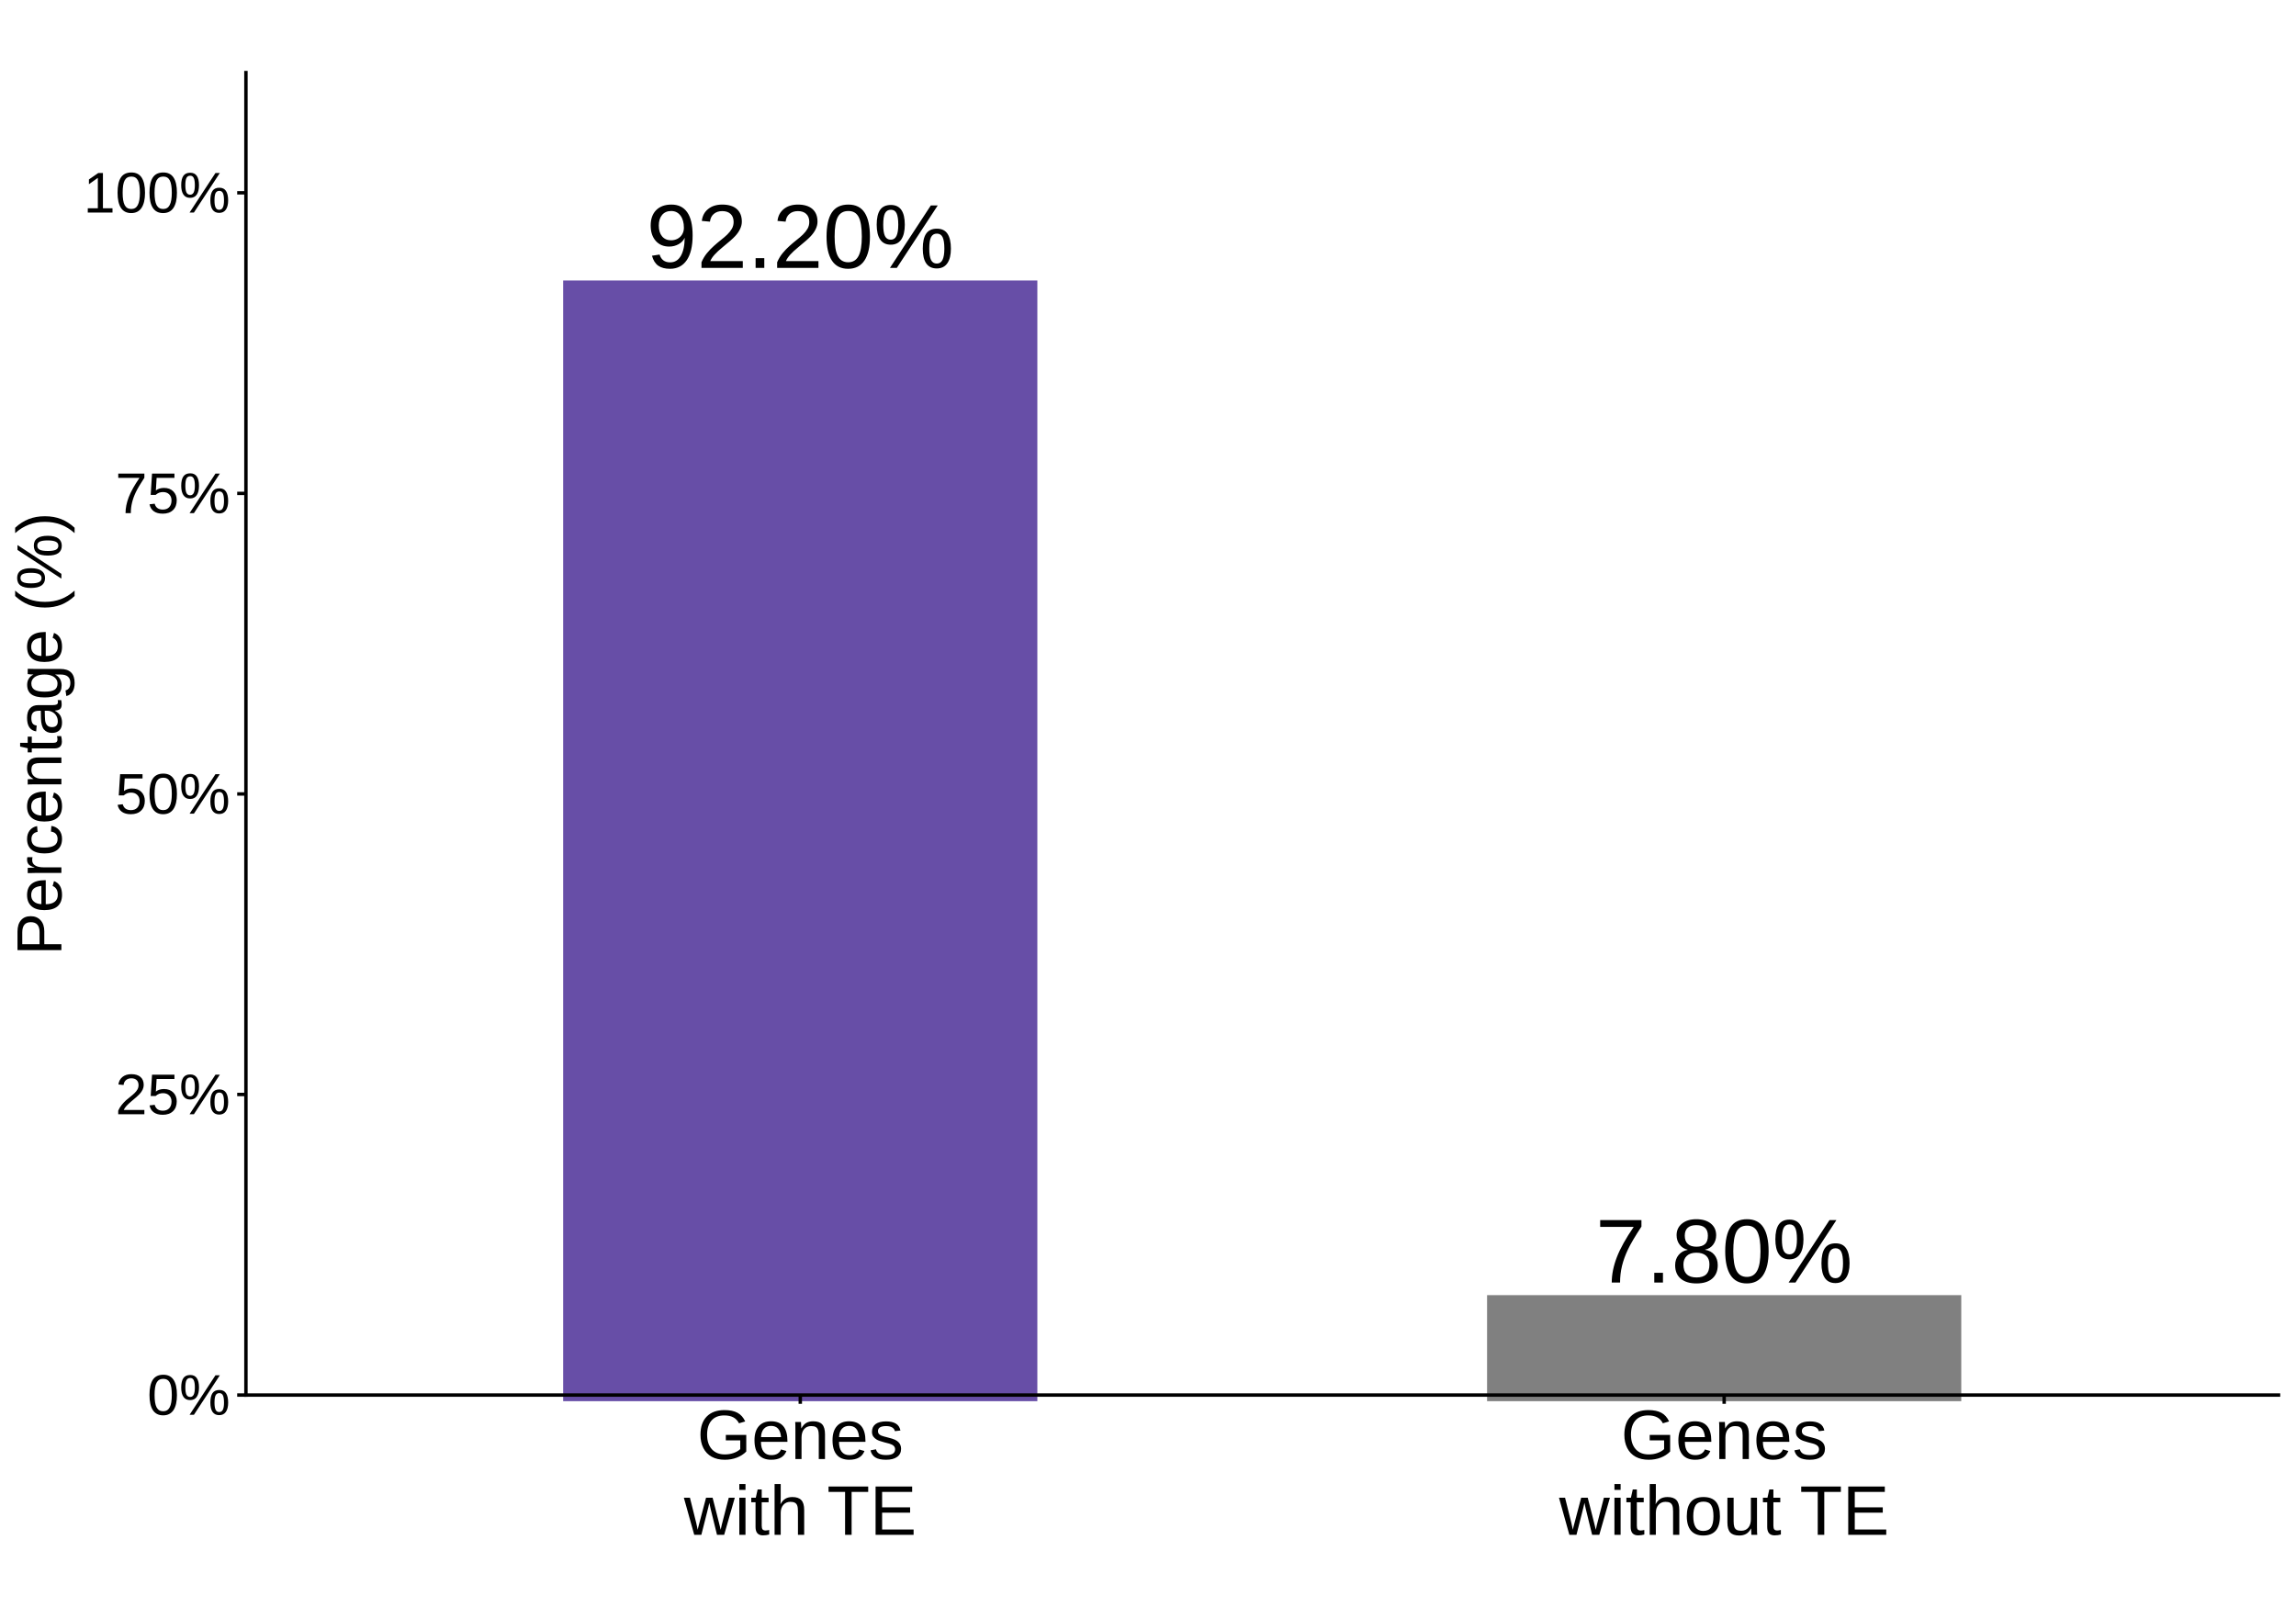
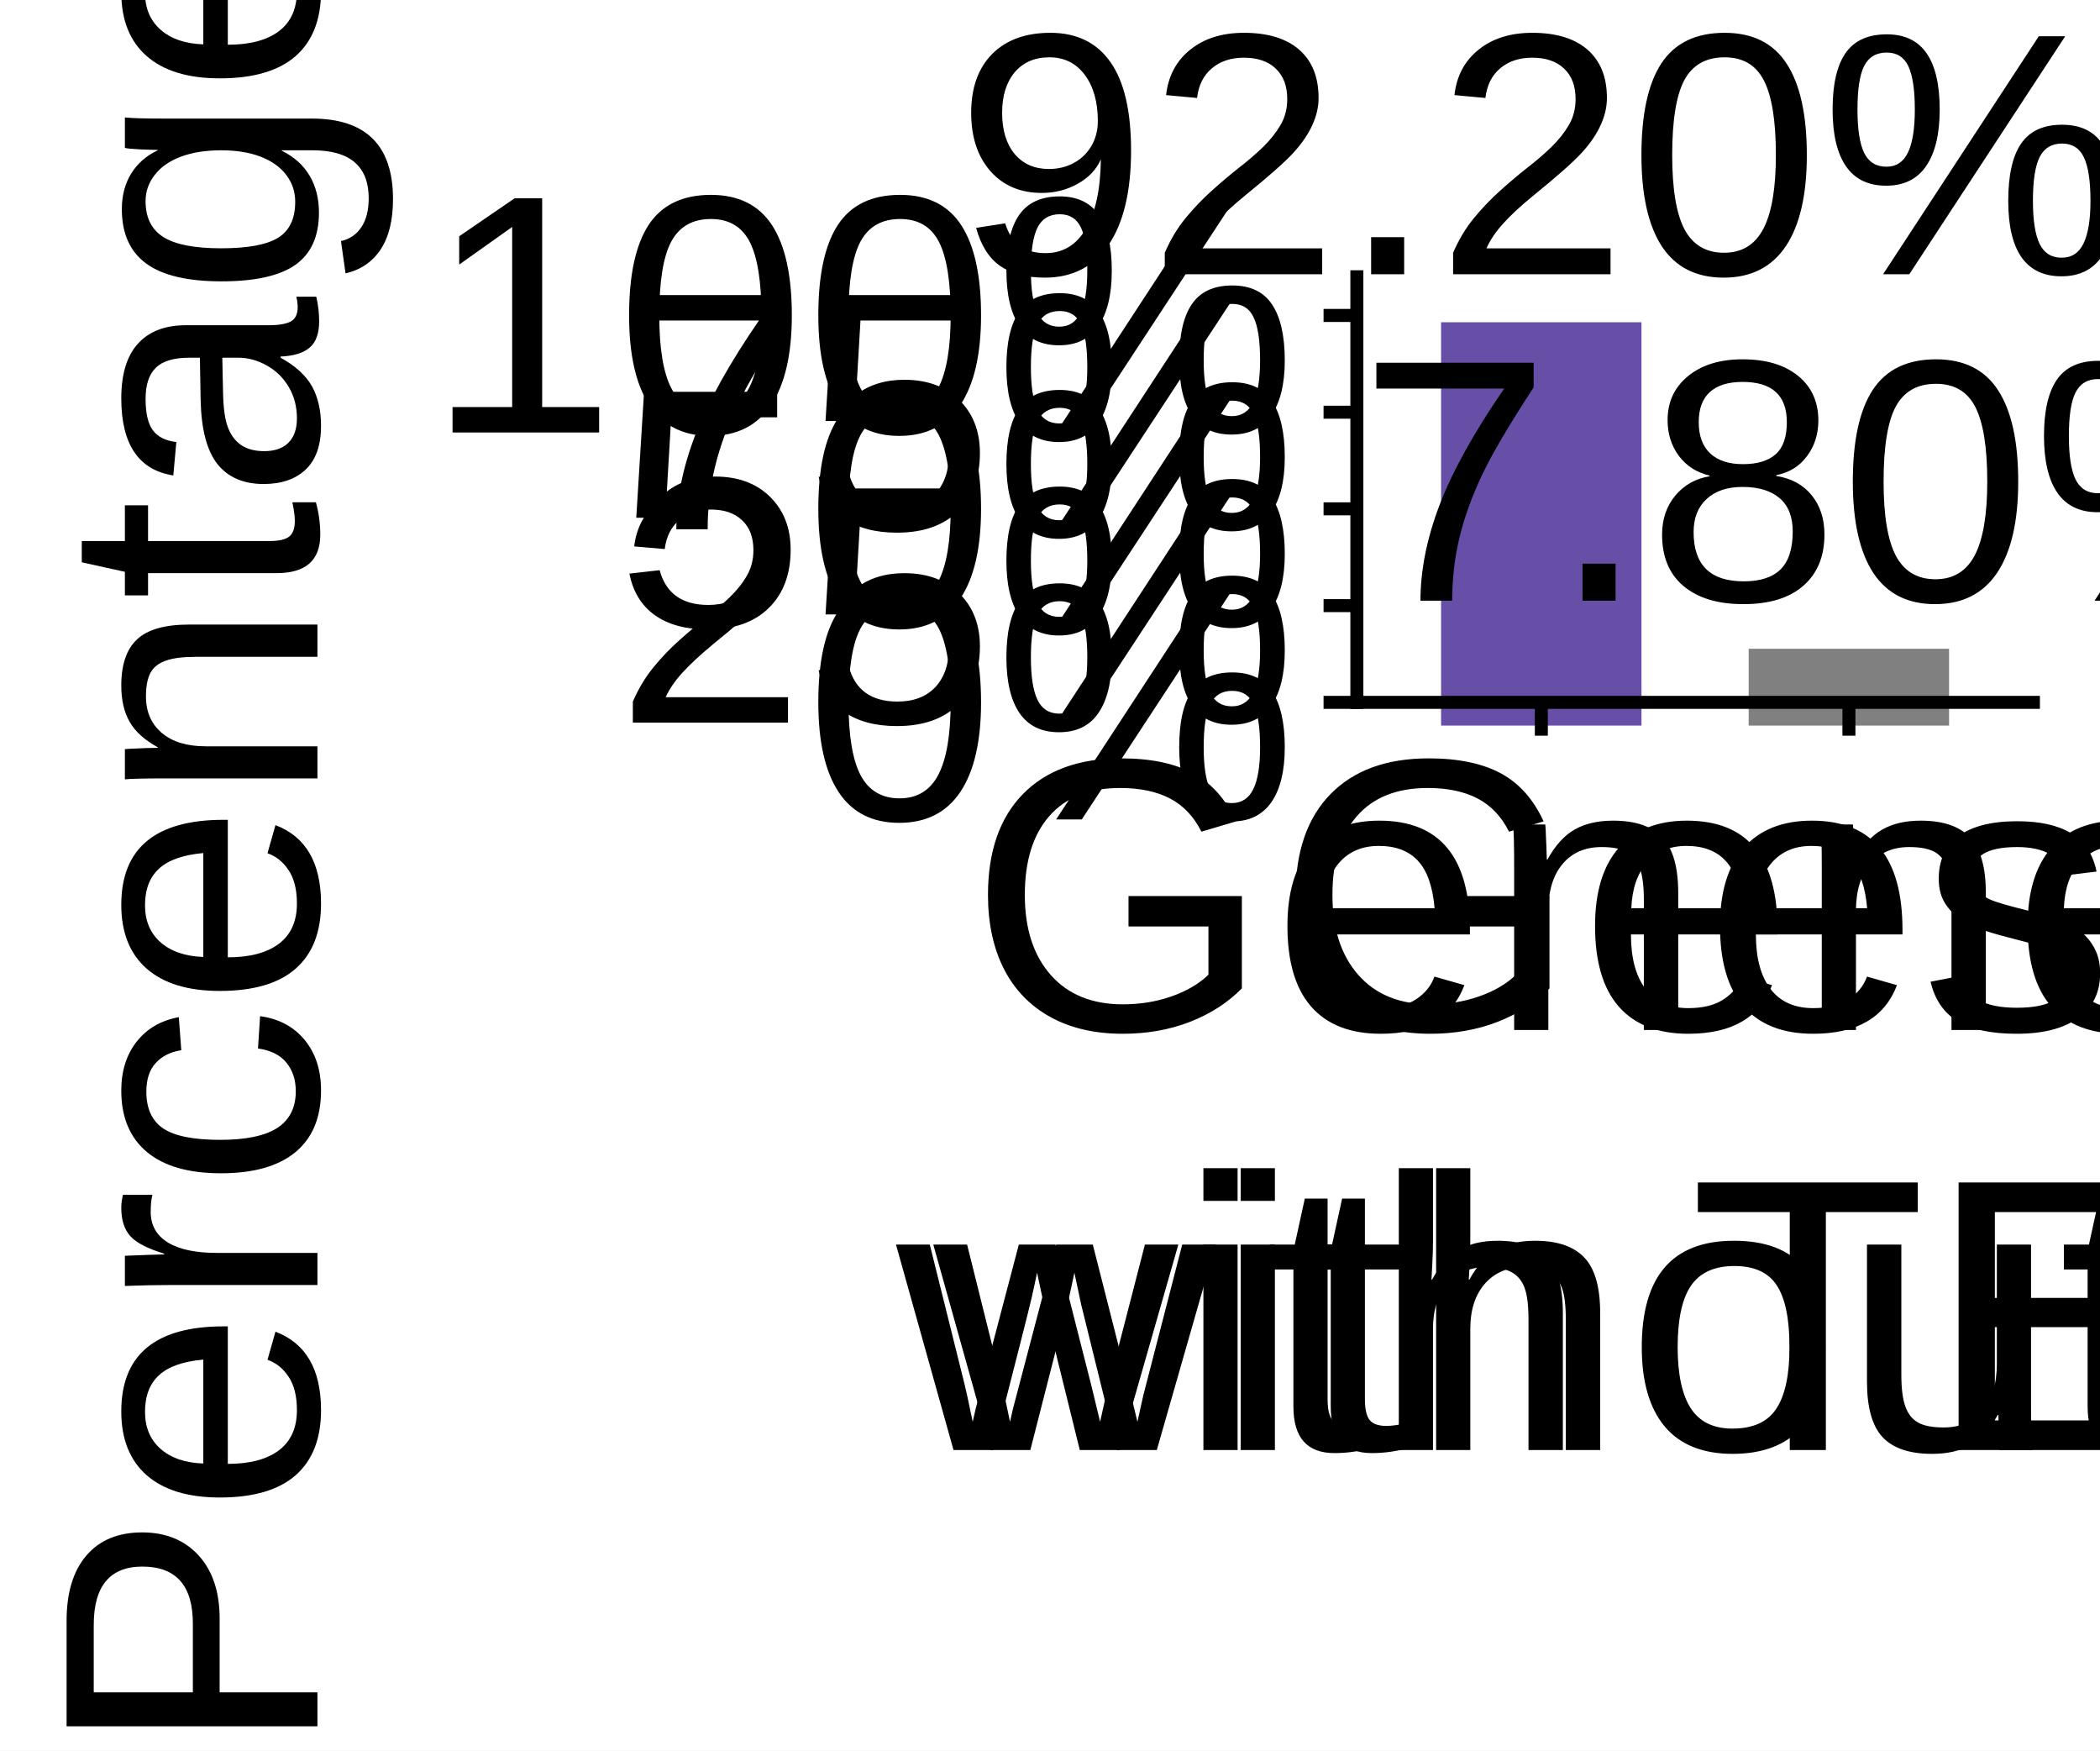
- <svg xmlns="http://www.w3.org/2000/svg" width="720.00pt" height="504.00pt" viewBox="0 0 720.00 504.00">
+ <svg xmlns="http://www.w3.org/2000/svg" width="172.80pt" height="144.00pt" viewBox="0 0 172.80 144.00">
  <g class="svglite">
    <defs>
      <style type="text/css">
    .svglite line, .svglite polyline, .svglite polygon, .svglite path, .svglite rect, .svglite circle {
      fill: none;
      stroke: #000000;
      stroke-linecap: round;
      stroke-linejoin: round;
      stroke-miterlimit: 10.00;
    }
    .svglite text {
      white-space: pre;
    }
    .svglite g.glyphgroup path {
      fill: inherit;
      stroke: none;
    }
  </style>
    </defs>
    <rect width="100%" height="100%" style="stroke: none; fill: #FFFFFF;" />
    <defs>
-       <clipPath id="cpMC4wMHw3MjAuMDB8MC4wMHw1MDQuMDA=">
-         <rect x="0.00" y="0.00" width="720.00" height="504.00" />
+       <clipPath id="cpMC4wMHwxNzIuODB8MC4wMHwxNDQuMDA=">
+         <rect x="0.00" y="0.00" width="172.80" height="144.00" />
      </clipPath>
    </defs>
-     <g clip-path="url(#cpMC4wMHw3MjAuMDB8MC4wMHw1MDQuMDA=)">
-       <rect x="0.00" y="-0" width="720.00" height="504.00" style="stroke-width: 1.07; stroke: #FFFFFF; fill: #FFFFFF;" />
-       <rect x="77.12" y="22.77" width="637.40" height="414.76" style="stroke-width: 1.07; stroke: none; fill: #FFFFFF;" />
-       <rect x="178.52" y="89.89" width="144.86" height="347.64" style="stroke-width: 3.84; stroke: #674EA7; stroke-linecap: butt; stroke-linejoin: miter; fill: #674EA7;" />
-       <rect x="468.25" y="408.11" width="144.86" height="29.42" style="stroke-width: 3.84; stroke: #808080; stroke-linecap: butt; stroke-linejoin: miter; fill: #808080;" />
-       <text x="250.96" y="84.02" text-anchor="middle" style="font-size: 28.45px; font-family: &quot;Liberation Sans&quot;;" textLength="96.44px" lengthAdjust="spacingAndGlyphs">92.20%</text>
-       <text x="540.68" y="402.24" text-anchor="middle" style="font-size: 28.45px; font-family: &quot;Liberation Sans&quot;;" textLength="80.62px" lengthAdjust="spacingAndGlyphs">7.80%</text>
-       <polyline points="77.12,437.53 77.12,22.77 " style="stroke-width: 1.07; stroke-linecap: square;" />
-       <text x="72.19" y="443.72" text-anchor="end" style="font-size: 18.00px; font-family: &quot;Liberation Sans&quot;;" textLength="26.02px" lengthAdjust="spacingAndGlyphs">0%</text>
-       <text x="72.19" y="349.45" text-anchor="end" style="font-size: 18.00px; font-family: &quot;Liberation Sans&quot;;" textLength="36.03px" lengthAdjust="spacingAndGlyphs">25%</text>
-       <text x="72.19" y="255.19" text-anchor="end" style="font-size: 18.00px; font-family: &quot;Liberation Sans&quot;;" textLength="36.03px" lengthAdjust="spacingAndGlyphs">50%</text>
-       <text x="72.19" y="160.93" text-anchor="end" style="font-size: 18.00px; font-family: &quot;Liberation Sans&quot;;" textLength="36.03px" lengthAdjust="spacingAndGlyphs">75%</text>
-       <text x="72.19" y="66.66" text-anchor="end" style="font-size: 18.00px; font-family: &quot;Liberation Sans&quot;;" textLength="46.05px" lengthAdjust="spacingAndGlyphs">100%</text>
-       <polyline points="74.38,437.53 77.12,437.53 " style="stroke-width: 1.07; stroke-linecap: butt;" />
-       <polyline points="74.38,343.26 77.12,343.26 " style="stroke-width: 1.07; stroke-linecap: butt;" />
-       <polyline points="74.38,249.00 77.12,249.00 " style="stroke-width: 1.07; stroke-linecap: butt;" />
-       <polyline points="74.38,154.74 77.12,154.74 " style="stroke-width: 1.07; stroke-linecap: butt;" />
-       <polyline points="74.38,60.47 77.12,60.47 " style="stroke-width: 1.07; stroke-linecap: butt;" />
-       <polyline points="77.12,437.53 714.52,437.53 " style="stroke-width: 1.07; stroke-linecap: square;" />
-       <polyline points="250.96,440.27 250.96,437.53 " style="stroke-width: 1.07; stroke-linecap: butt;" />
-       <polyline points="540.68,440.27 540.68,437.53 " style="stroke-width: 1.07; stroke-linecap: butt;" />
-       <text x="250.96" y="457.60" text-anchor="middle" style="font-size: 22.00px; font-family: &quot;Liberation Sans&quot;;" textLength="64.81px" lengthAdjust="spacingAndGlyphs">Genes</text>
-       <text x="250.96" y="481.36" text-anchor="middle" style="font-size: 22.00px; font-family: &quot;Liberation Sans&quot;;" textLength="72.95px" lengthAdjust="spacingAndGlyphs">with TE</text>
-       <text x="540.68" y="457.60" text-anchor="middle" style="font-size: 22.00px; font-family: &quot;Liberation Sans&quot;;" textLength="64.81px" lengthAdjust="spacingAndGlyphs">Genes</text>
-       <text x="540.68" y="481.36" text-anchor="middle" style="font-size: 22.00px; font-family: &quot;Liberation Sans&quot;;" textLength="103.53px" lengthAdjust="spacingAndGlyphs">without TE</text>
-       <text transform="translate(19.25,230.15) rotate(-90)" text-anchor="middle" style="font-size: 20.00px; font-family: &quot;Liberation Sans&quot;;" textLength="138.97px" lengthAdjust="spacingAndGlyphs">Percentage (%)</text>
+     <g clip-path="url(#cpMC4wMHwxNzIuODB8MC4wMHwxNDQuMDA=)">
+       <rect x="0" y="0.00" width="172.80" height="144.00" style="stroke-width: 1.07; stroke: #FFFFFF; fill: #FFFFFF;" />
+       <rect x="111.65" y="22.77" width="55.67" height="35.01" style="stroke-width: 1.07; stroke: none; fill: #FFFFFF;" />
+       <rect x="120.50" y="28.43" width="12.65" height="29.34" style="stroke-width: 3.84; stroke: #674EA7; stroke-linecap: butt; stroke-linejoin: miter; fill: #674EA7;" />
+       <rect x="145.81" y="55.29" width="12.65" height="2.48" style="stroke-width: 3.84; stroke: #808080; stroke-linecap: butt; stroke-linejoin: miter; fill: #808080;" />
+       <text x="126.83" y="22.56" text-anchor="middle" style="font-size: 28.45px; font-family: &quot;Liberation Sans&quot;;" textLength="96.44px" lengthAdjust="spacingAndGlyphs">92.20%</text>
+       <text x="152.14" y="49.42" text-anchor="middle" style="font-size: 28.45px; font-family: &quot;Liberation Sans&quot;;" textLength="80.62px" lengthAdjust="spacingAndGlyphs">7.80%</text>
+       <polyline points="111.65,57.78 111.65,22.77 " style="stroke-width: 1.07; stroke-linecap: square;" />
+       <text x="106.71" y="67.41" text-anchor="end" style="font-size: 28.00px; font-family: &quot;Liberation Sans&quot;;" textLength="40.47px" lengthAdjust="spacingAndGlyphs">0%</text>
+       <text x="106.71" y="59.45" text-anchor="end" style="font-size: 28.00px; font-family: &quot;Liberation Sans&quot;;" textLength="56.05px" lengthAdjust="spacingAndGlyphs">25%</text>
+       <text x="106.71" y="51.50" text-anchor="end" style="font-size: 28.00px; font-family: &quot;Liberation Sans&quot;;" textLength="56.05px" lengthAdjust="spacingAndGlyphs">50%</text>
+       <text x="106.71" y="43.54" text-anchor="end" style="font-size: 28.00px; font-family: &quot;Liberation Sans&quot;;" textLength="56.05px" lengthAdjust="spacingAndGlyphs">75%</text>
+       <text x="106.71" y="35.58" text-anchor="end" style="font-size: 28.00px; font-family: &quot;Liberation Sans&quot;;" textLength="71.62px" lengthAdjust="spacingAndGlyphs">100%</text>
+       <polyline points="108.91,57.78 111.65,57.78 " style="stroke-width: 1.07; stroke-linecap: butt;" />
+       <polyline points="108.91,49.82 111.65,49.82 " style="stroke-width: 1.07; stroke-linecap: butt;" />
+       <polyline points="108.91,41.86 111.65,41.86 " style="stroke-width: 1.07; stroke-linecap: butt;" />
+       <polyline points="108.91,33.91 111.65,33.91 " style="stroke-width: 1.07; stroke-linecap: butt;" />
+       <polyline points="108.91,25.95 111.65,25.95 " style="stroke-width: 1.07; stroke-linecap: butt;" />
+       <polyline points="111.65,57.78 167.32,57.78 " style="stroke-width: 1.07; stroke-linecap: square;" />
+       <polyline points="126.83,60.52 126.83,57.78 " style="stroke-width: 1.07; stroke-linecap: butt;" />
+       <polyline points="152.14,60.52 152.14,57.78 " style="stroke-width: 1.07; stroke-linecap: butt;" />
+       <text x="126.83" y="84.73" text-anchor="middle" style="font-size: 32.00px; font-family: &quot;Liberation Sans&quot;;" textLength="94.28px" lengthAdjust="spacingAndGlyphs">Genes</text>
+       <text x="126.83" y="119.29" text-anchor="middle" style="font-size: 32.00px; font-family: &quot;Liberation Sans&quot;;" textLength="106.11px" lengthAdjust="spacingAndGlyphs">with TE</text>
+       <text x="152.14" y="84.73" text-anchor="middle" style="font-size: 32.00px; font-family: &quot;Liberation Sans&quot;;" textLength="94.28px" lengthAdjust="spacingAndGlyphs">Genes</text>
+       <text x="152.14" y="119.29" text-anchor="middle" style="font-size: 32.00px; font-family: &quot;Liberation Sans&quot;;" textLength="150.59px" lengthAdjust="spacingAndGlyphs">without TE</text>
+       <text transform="translate(26.12,40.27) rotate(-90)" text-anchor="middle" style="font-size: 30.00px; font-family: &quot;Liberation Sans&quot;;" textLength="208.42px" lengthAdjust="spacingAndGlyphs">Percentage (%)</text>
    </g>
  </g>
</svg>
